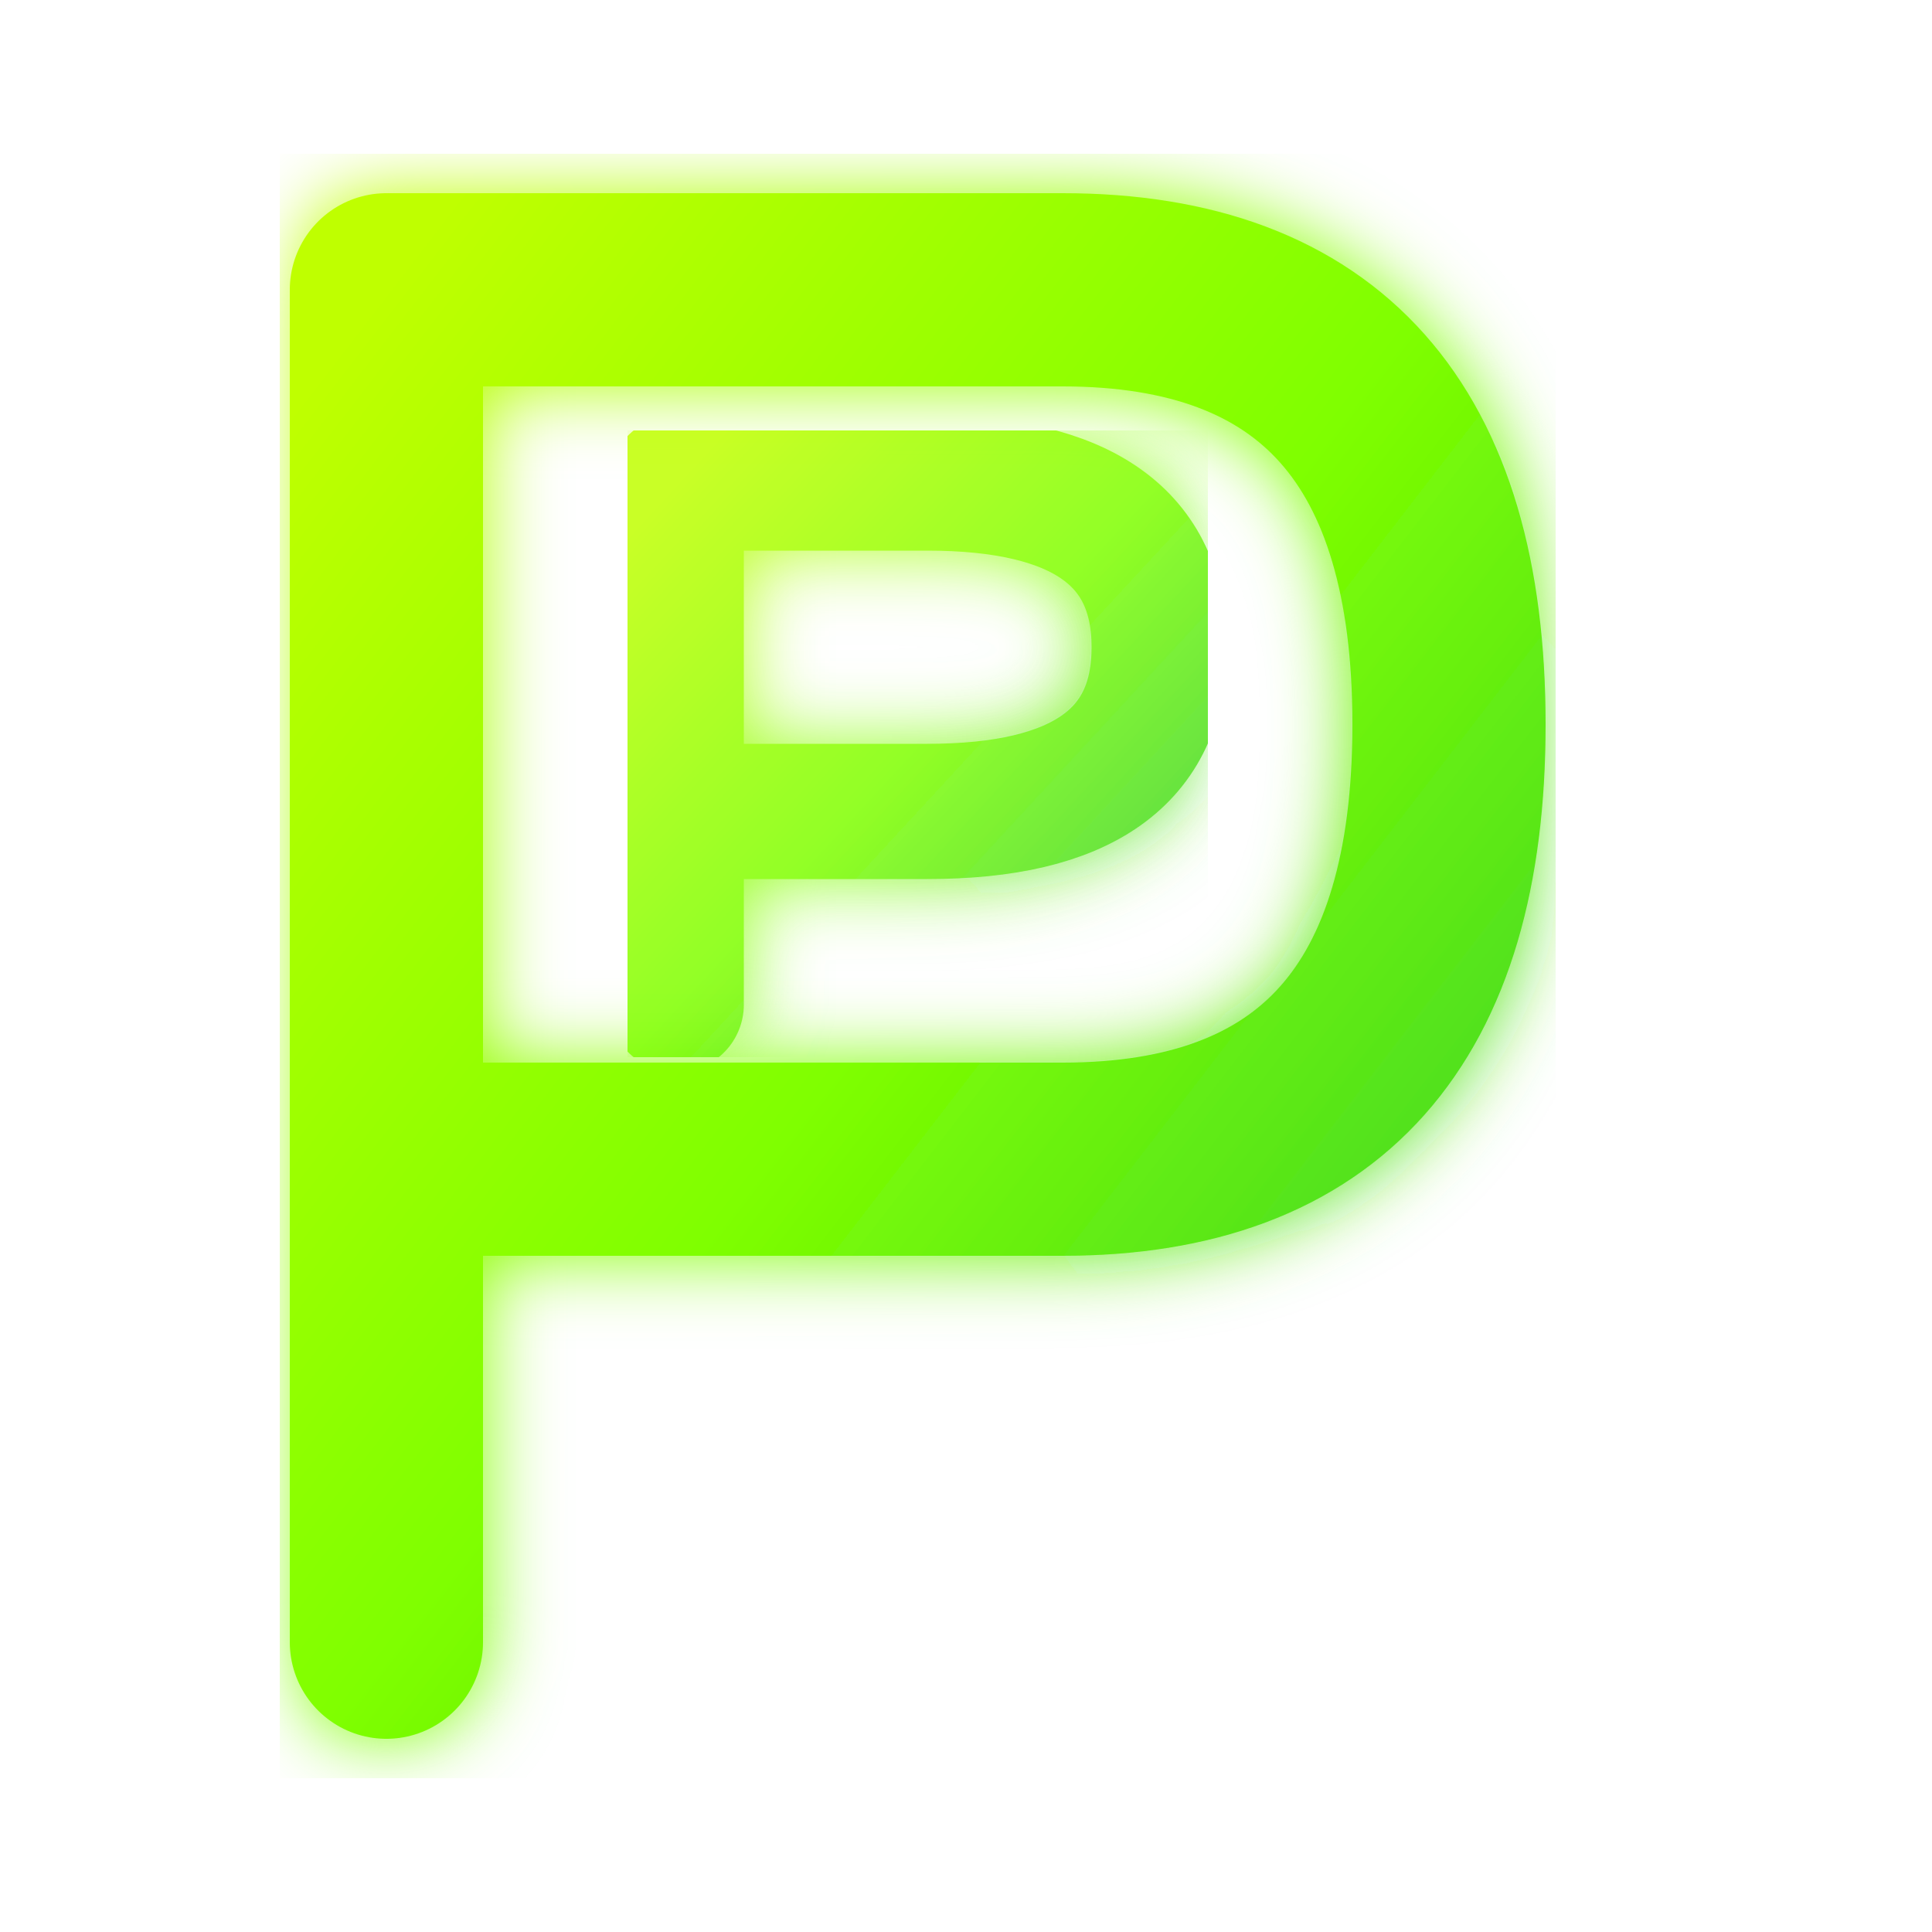
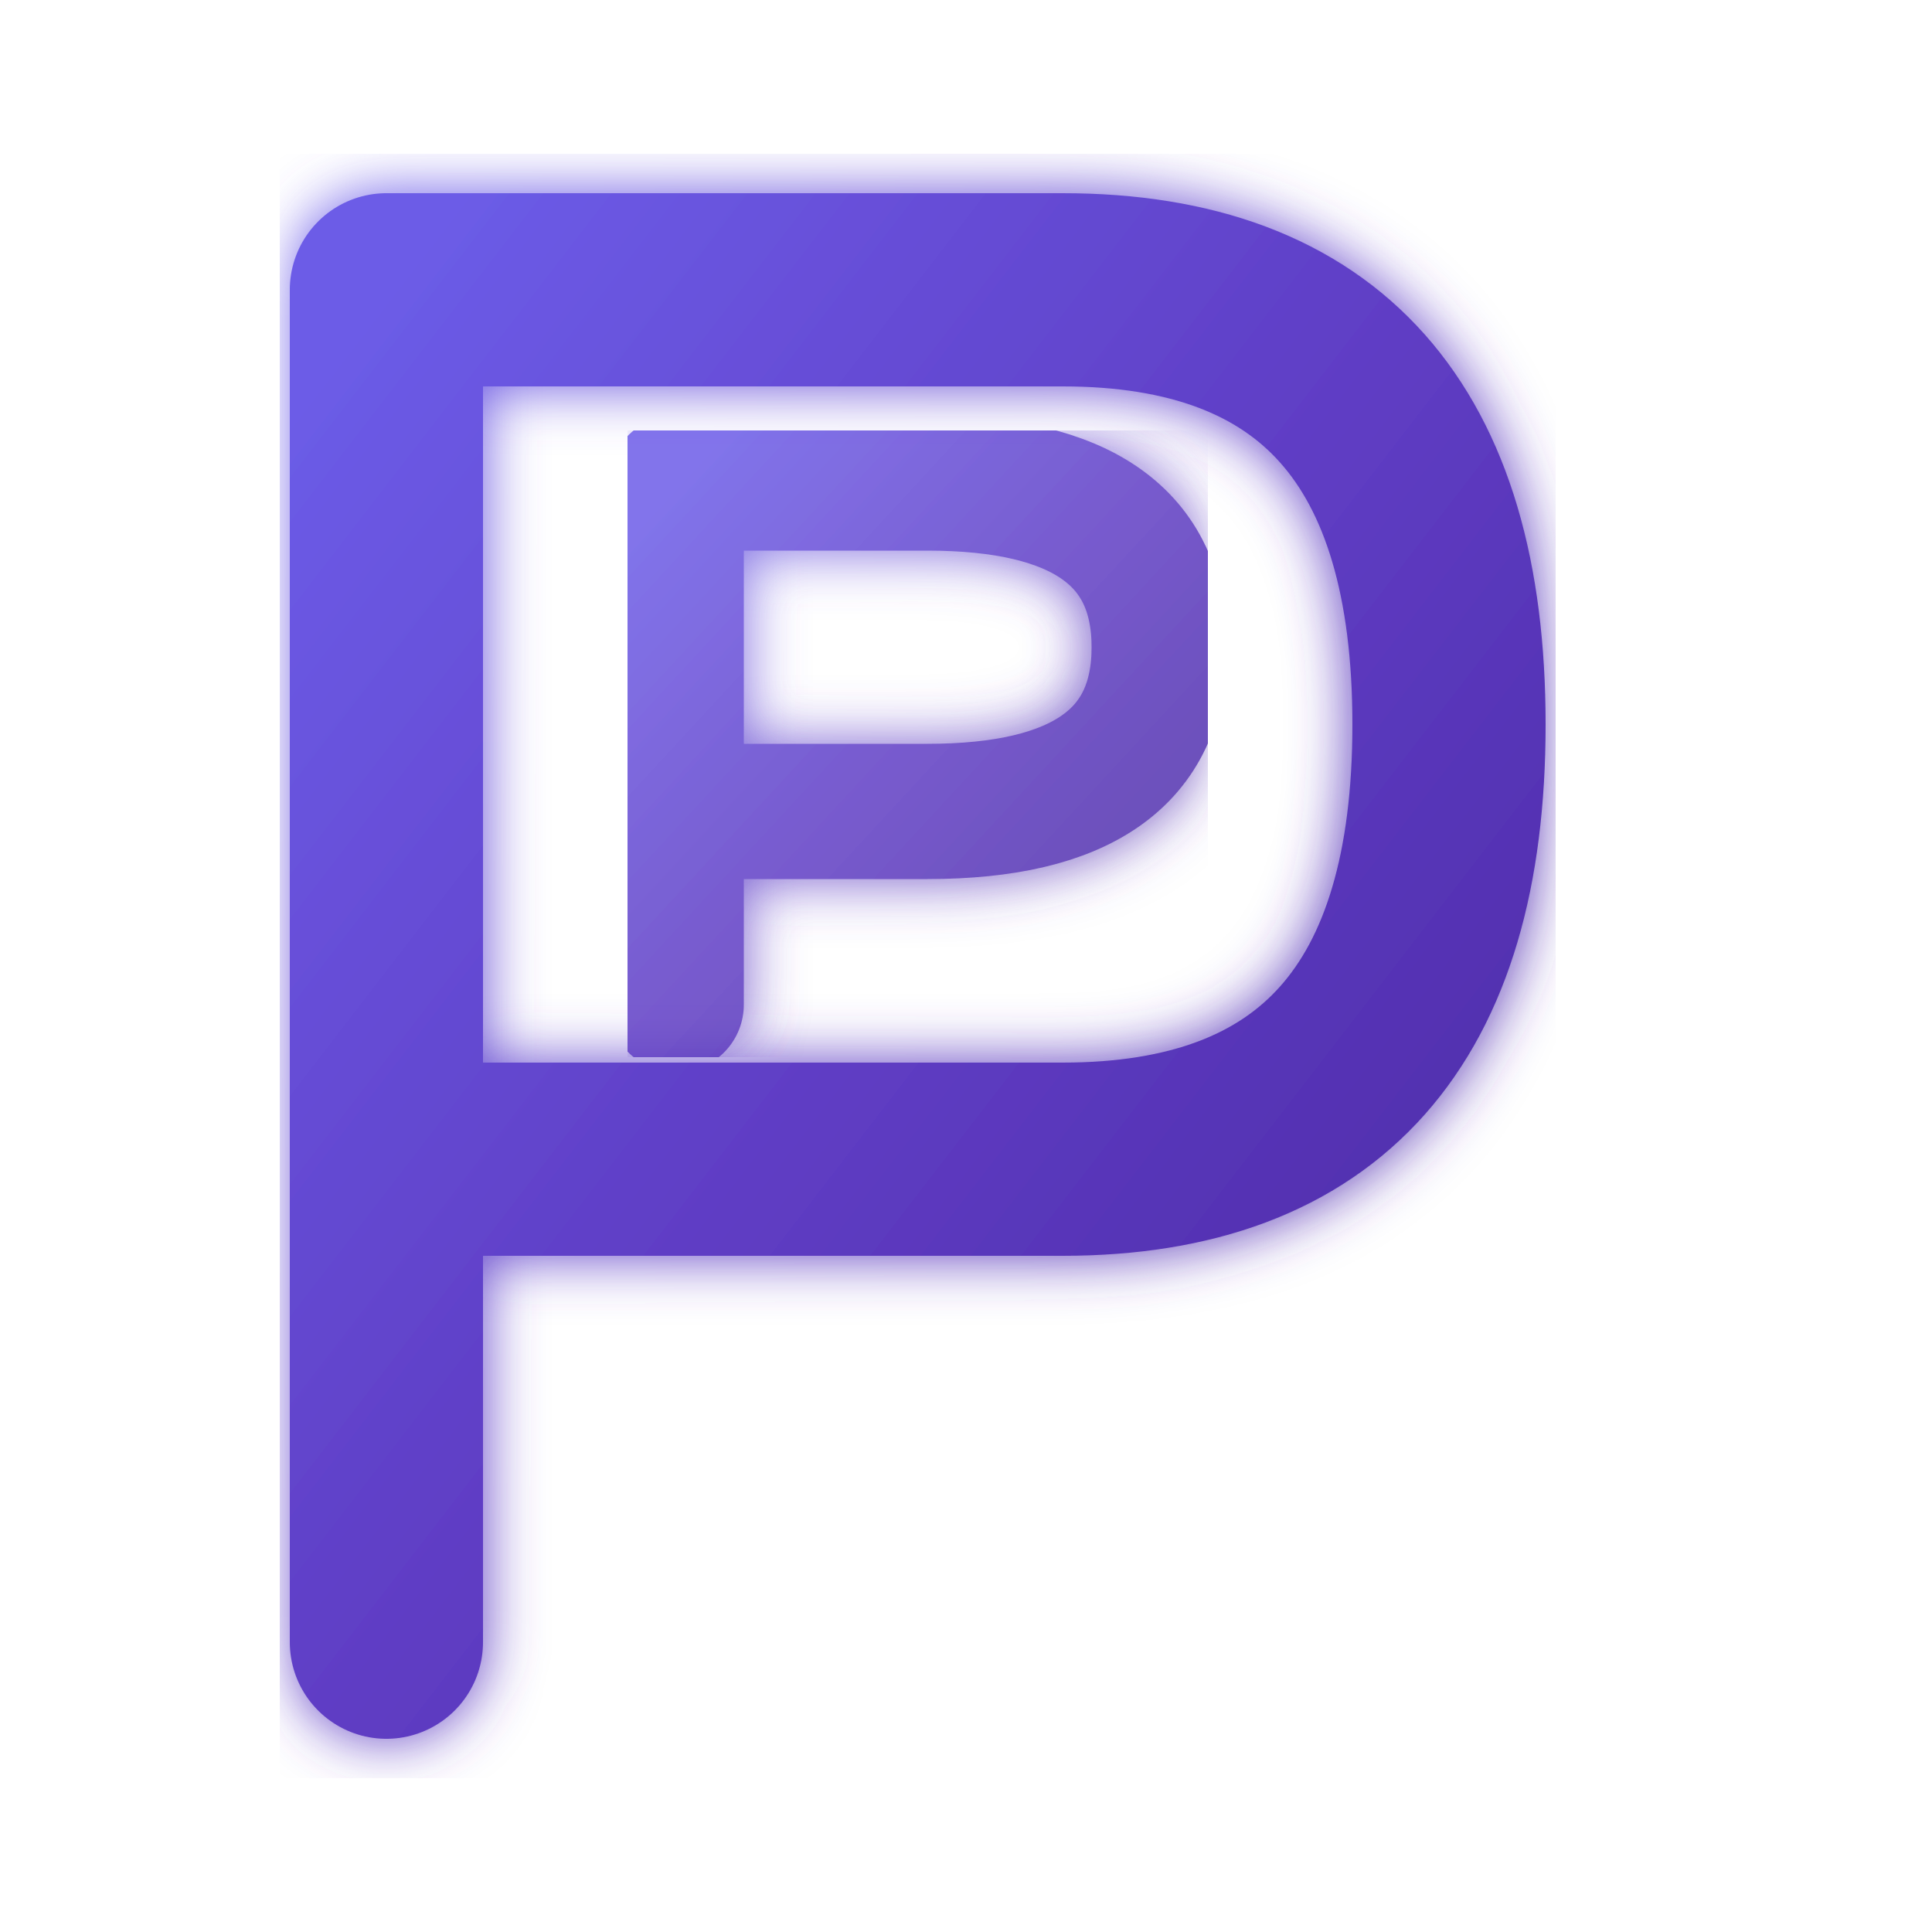
<svg xmlns="http://www.w3.org/2000/svg" viewBox="0 0 100 100">
  <defs>
-     <linearGradient id="limeGradient" x1="0%" y1="0%" x2="100%" y2="100%">
-       <stop offset="0%" style="stop-color:#BFFF00;stop-opacity:1" />
-       <stop offset="50%" style="stop-color:#7FFF00;stop-opacity:1" />
-       <stop offset="100%" style="stop-color:#32CD32;stop-opacity:1" />
+     <linearGradient id="purpleGradient" x1="0%" y1="0%" x2="100%" y2="100%">
+       <stop offset="0%" style="stop-color:#6C5CE7;stop-opacity:1" />
+       <stop offset="50%" style="stop-color:#5F3DC4;stop-opacity:1" />
+       <stop offset="100%" style="stop-color:#4A28A3;stop-opacity:1" />
    </linearGradient>
-     <filter id="glow">
-       <feGaussianBlur stdDeviation="2" result="coloredBlur" />
+     <filter id="subtleGlow">
+       <feGaussianBlur stdDeviation="1.5" result="coloredBlur" />
      <feMerge>
        <feMergeNode in="coloredBlur" />
        <feMergeNode in="SourceGraphic" />
      </feMerge>
    </filter>
  </defs>
-   <path d="M 20 15 L 20 85 M 20 15 L 55 15 Q 75 15 75 37.5 Q 75 60 55 60 L 20 60" stroke="url(#limeGradient)" stroke-width="10" fill="none" stroke-linecap="round" stroke-linejoin="round" filter="url(#glow)" />
-   <path d="M 35 25 L 35 52 M 35 25 L 48 25 Q 60 25 60 33.5 Q 60 42 48 42 L 35 42" stroke="url(#limeGradient)" stroke-width="7" fill="none" stroke-linecap="round" stroke-linejoin="round" filter="url(#glow)" opacity="0.85" />
+   <path d="M 20 15 L 20 85 M 20 15 L 55 15 Q 75 15 75 37.5 Q 75 60 55 60 L 20 60" stroke="url(#purpleGradient)" stroke-width="10" fill="none" stroke-linecap="round" stroke-linejoin="round" filter="url(#subtleGlow)" />
+   <path d="M 35 25 L 35 52 M 35 25 L 48 25 Q 60 25 60 33.5 Q 60 42 48 42 L 35 42" stroke="url(#purpleGradient)" stroke-width="7" fill="none" stroke-linecap="round" stroke-linejoin="round" filter="url(#subtleGlow)" opacity="0.85" />
</svg>
